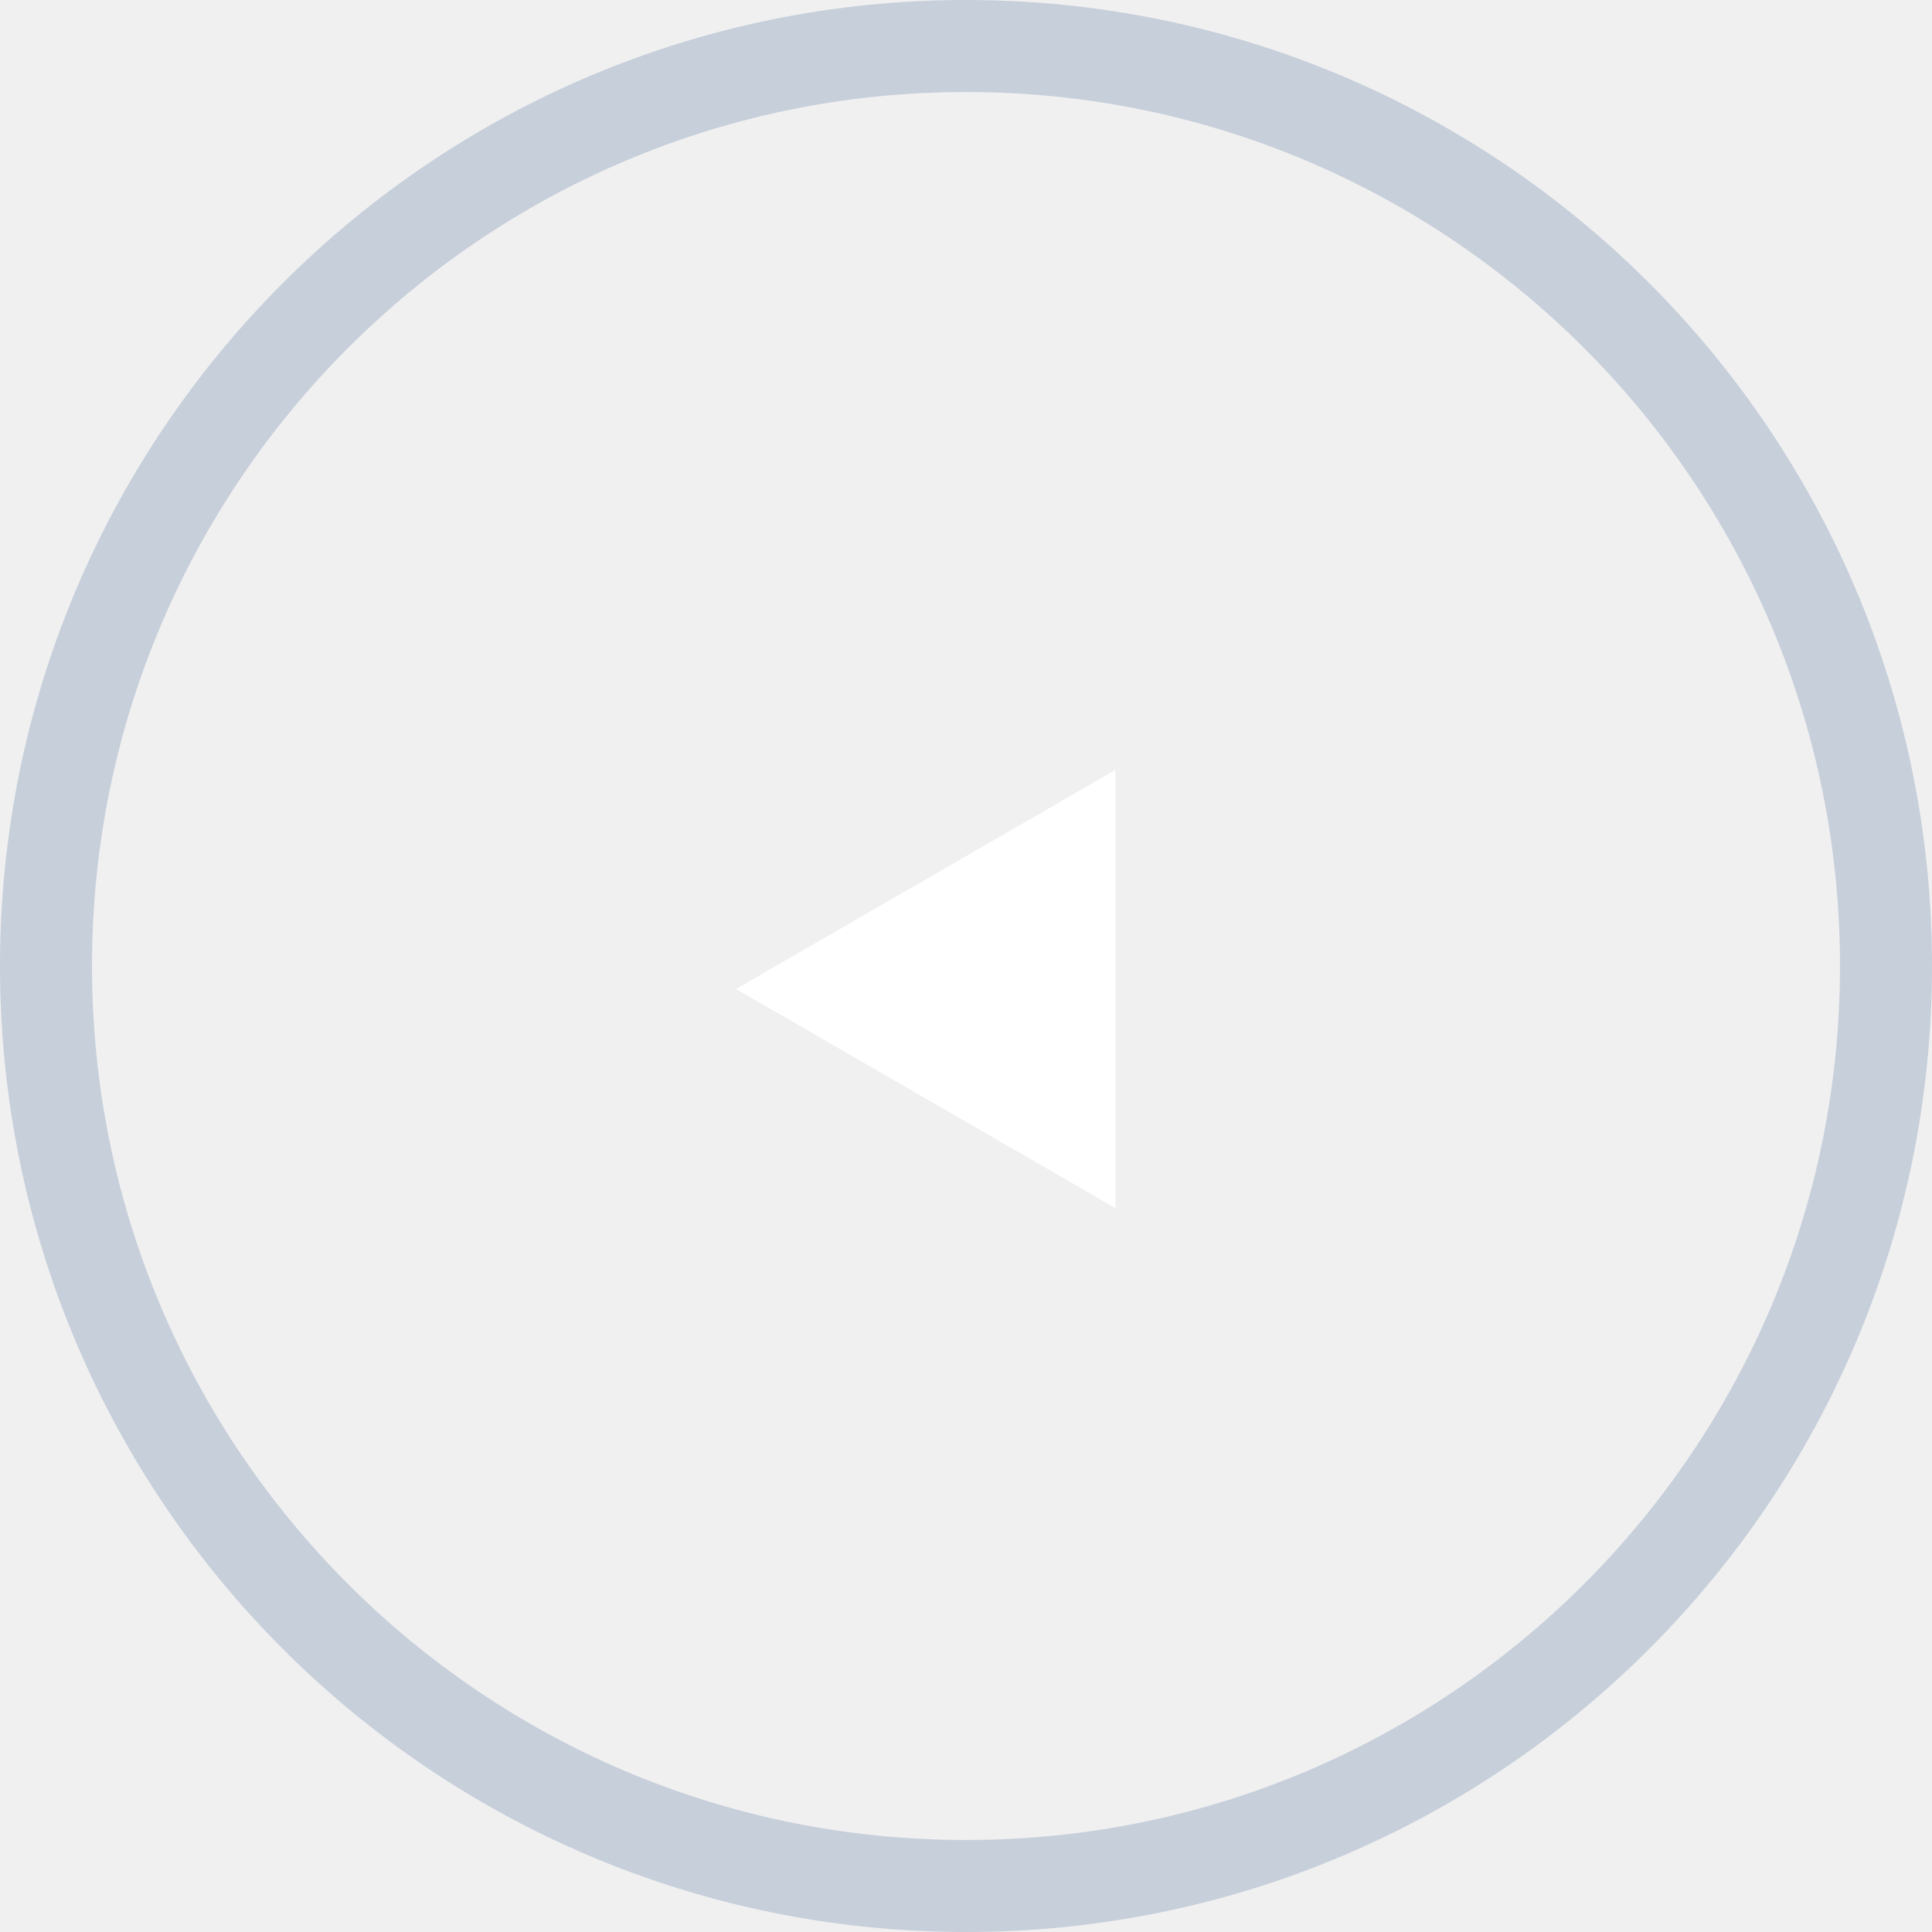
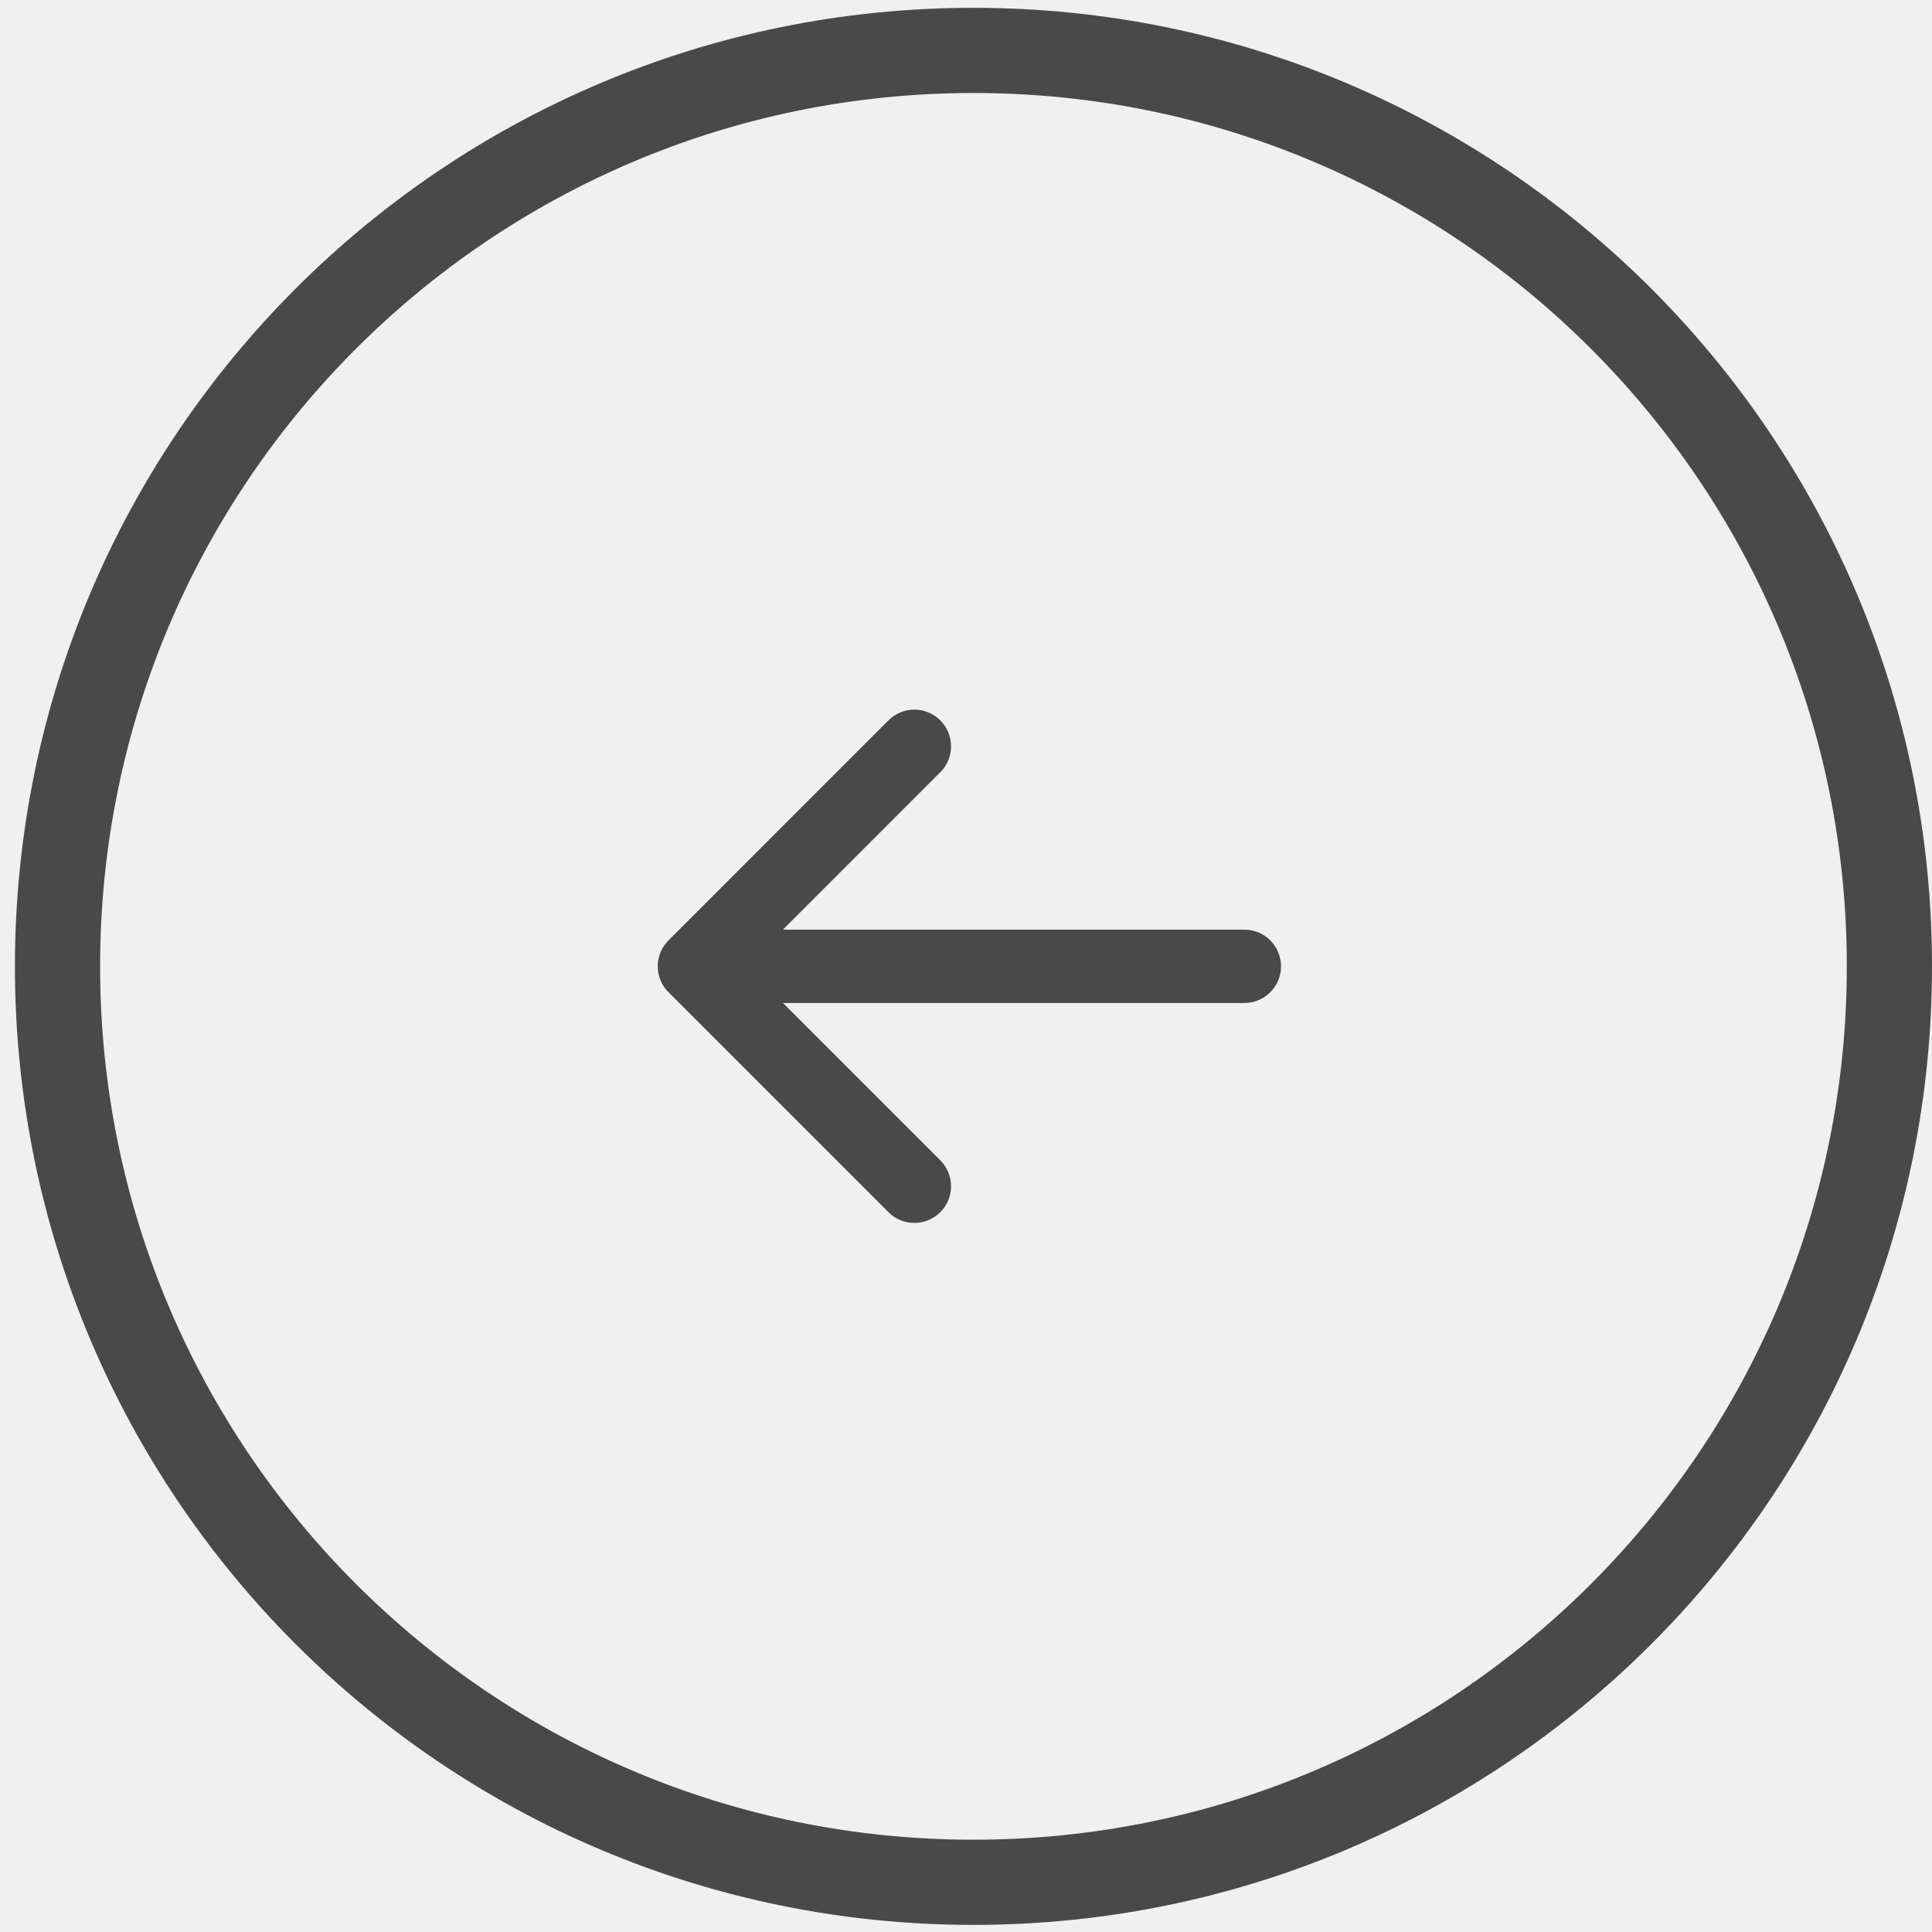
- <svg xmlns="http://www.w3.org/2000/svg" width="42" height="42" viewBox="0 0 42 42" fill="none">
-   <circle cx="21" cy="21" r="20" stroke="#C7CFDB" stroke-width="2" />
-   <path d="M16 21.5L24.25 16.737L24.25 26.263L16 21.5Z" fill="white" />
+ <svg xmlns="http://www.w3.org/2000/svg" width="44" height="44" viewBox="0 0 44 44" fill="none">
+   <path d="M20.824 27.016L15.815 22.007M15.815 22.007L20.824 16.997M15.815 22.007L28.339 22.007" stroke="#494949" stroke-width="1.67" stroke-linecap="round" stroke-linejoin="round" />
+   <circle cx="22.169" cy="22.008" r="20.86" transform="rotate(180 22.1695 22.0081)" stroke="#494949" stroke-width="1.94" />
</svg>
